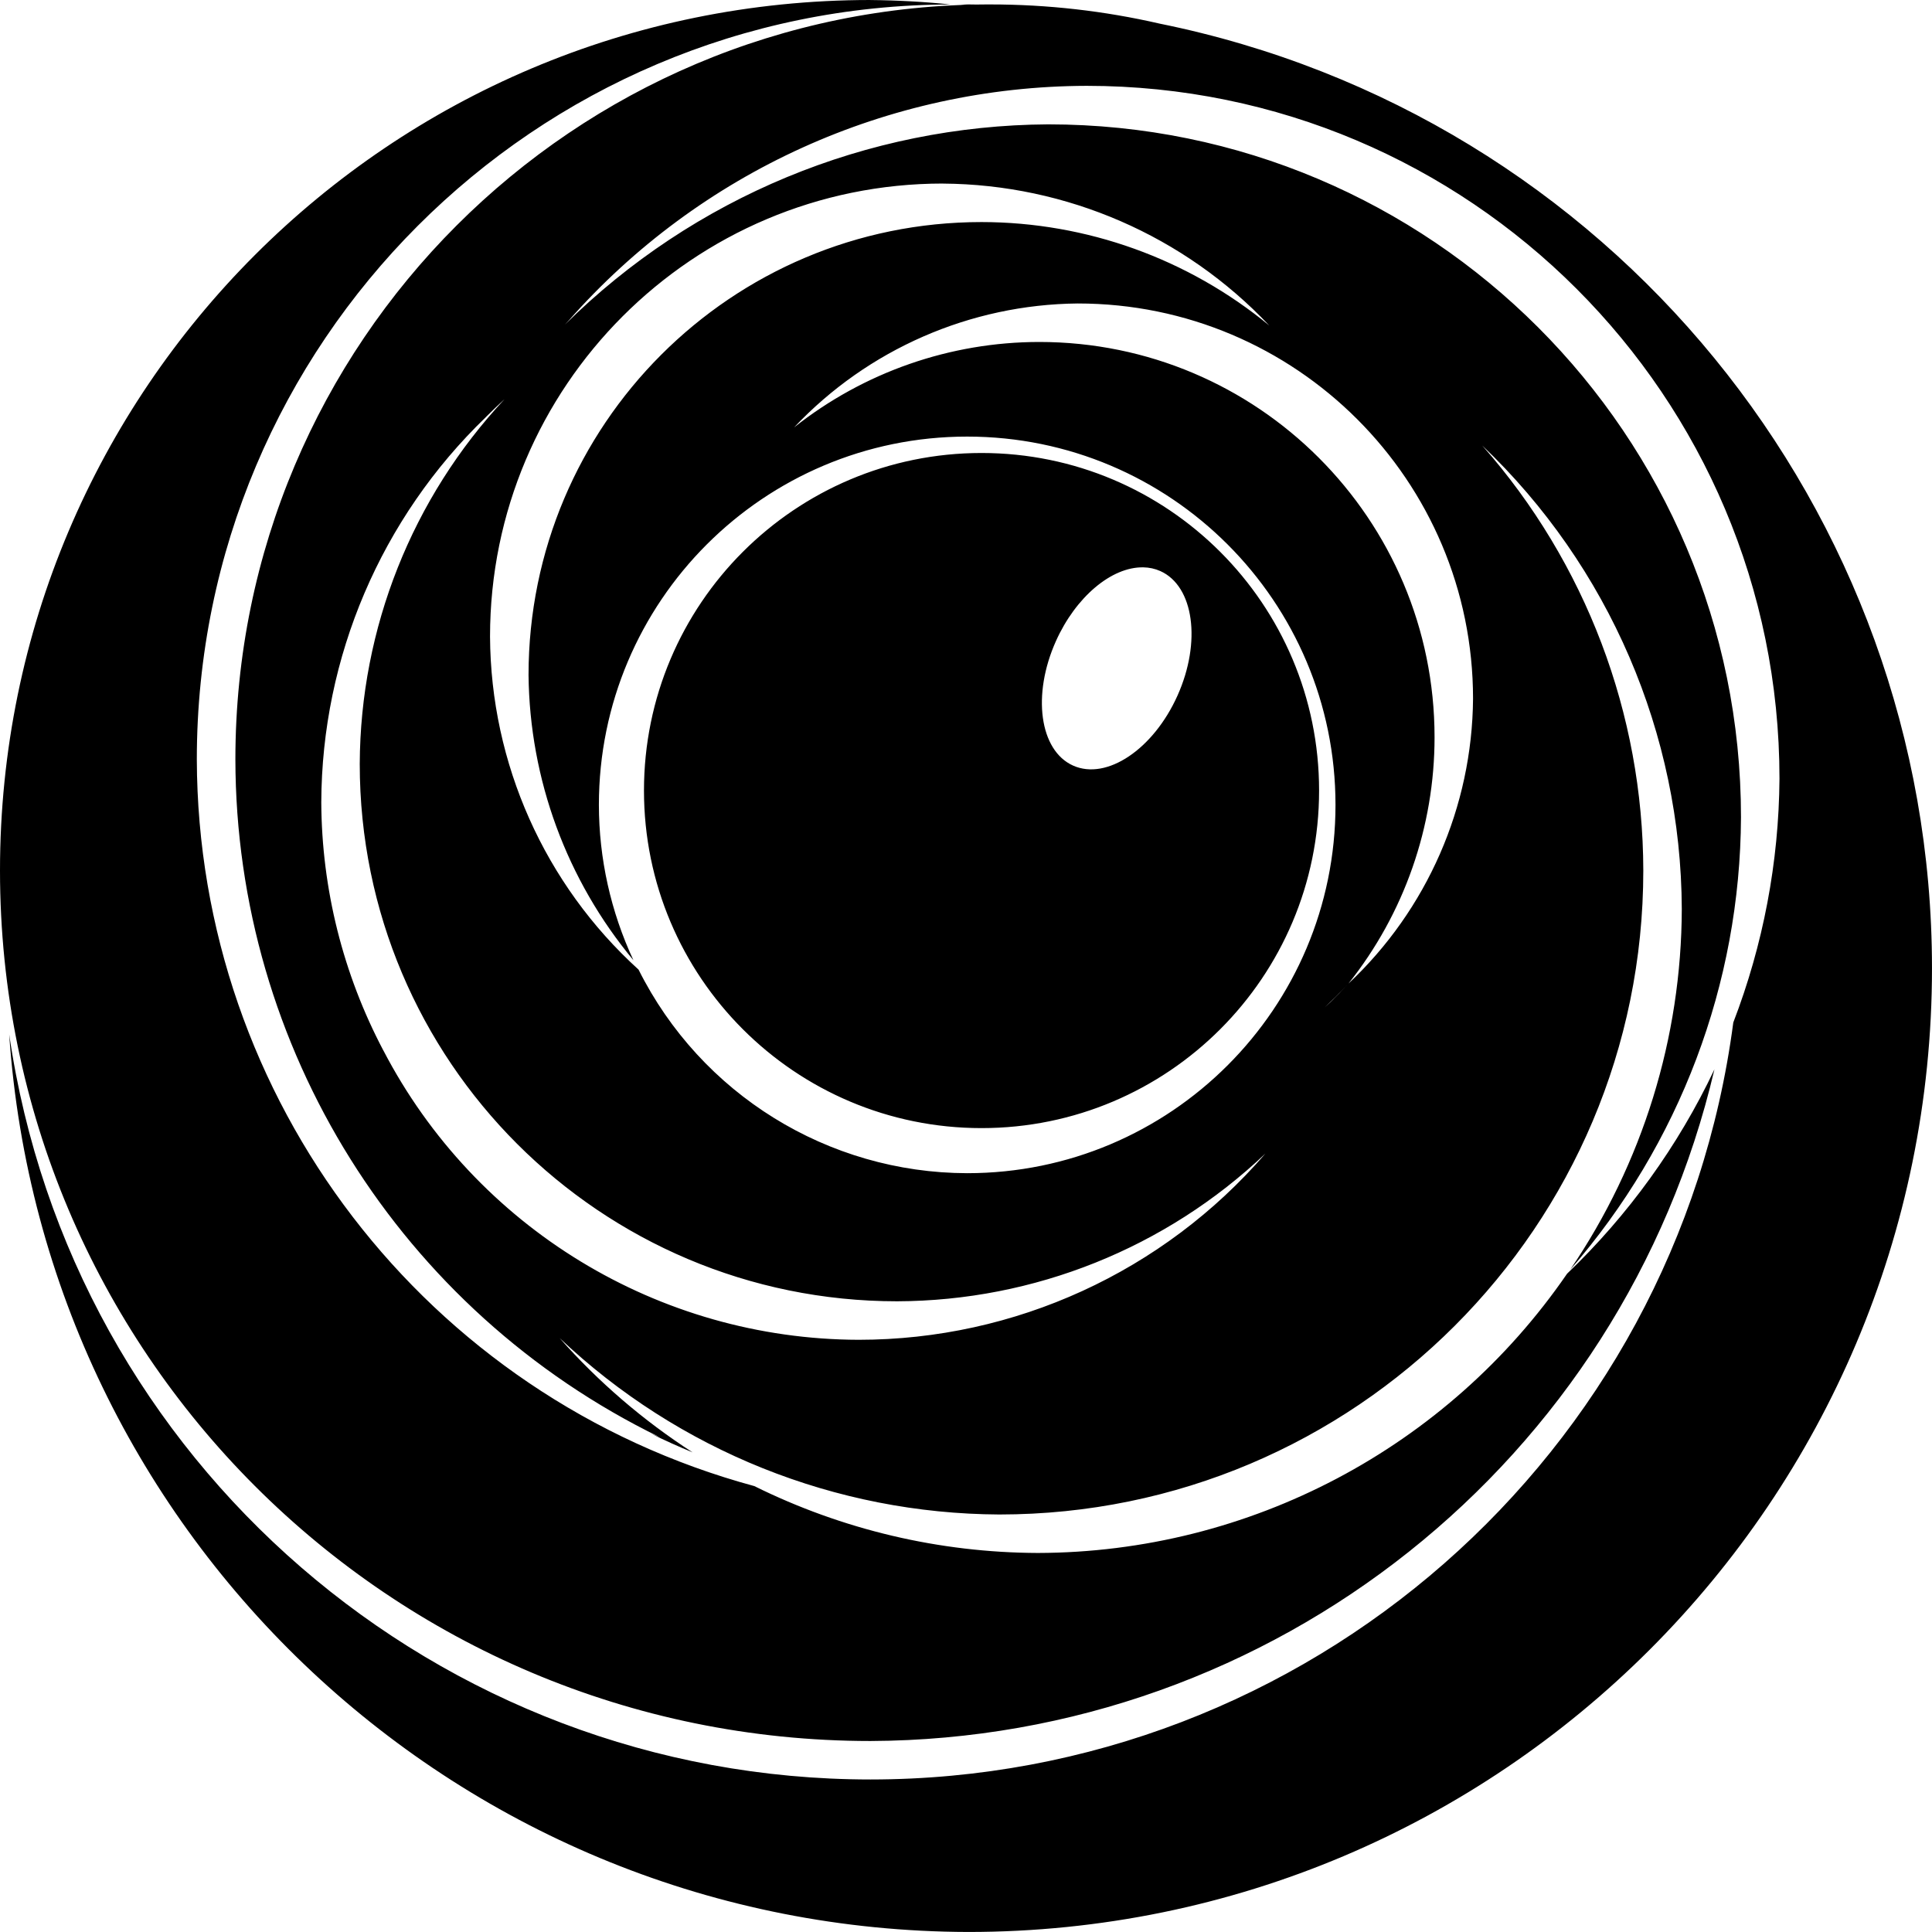
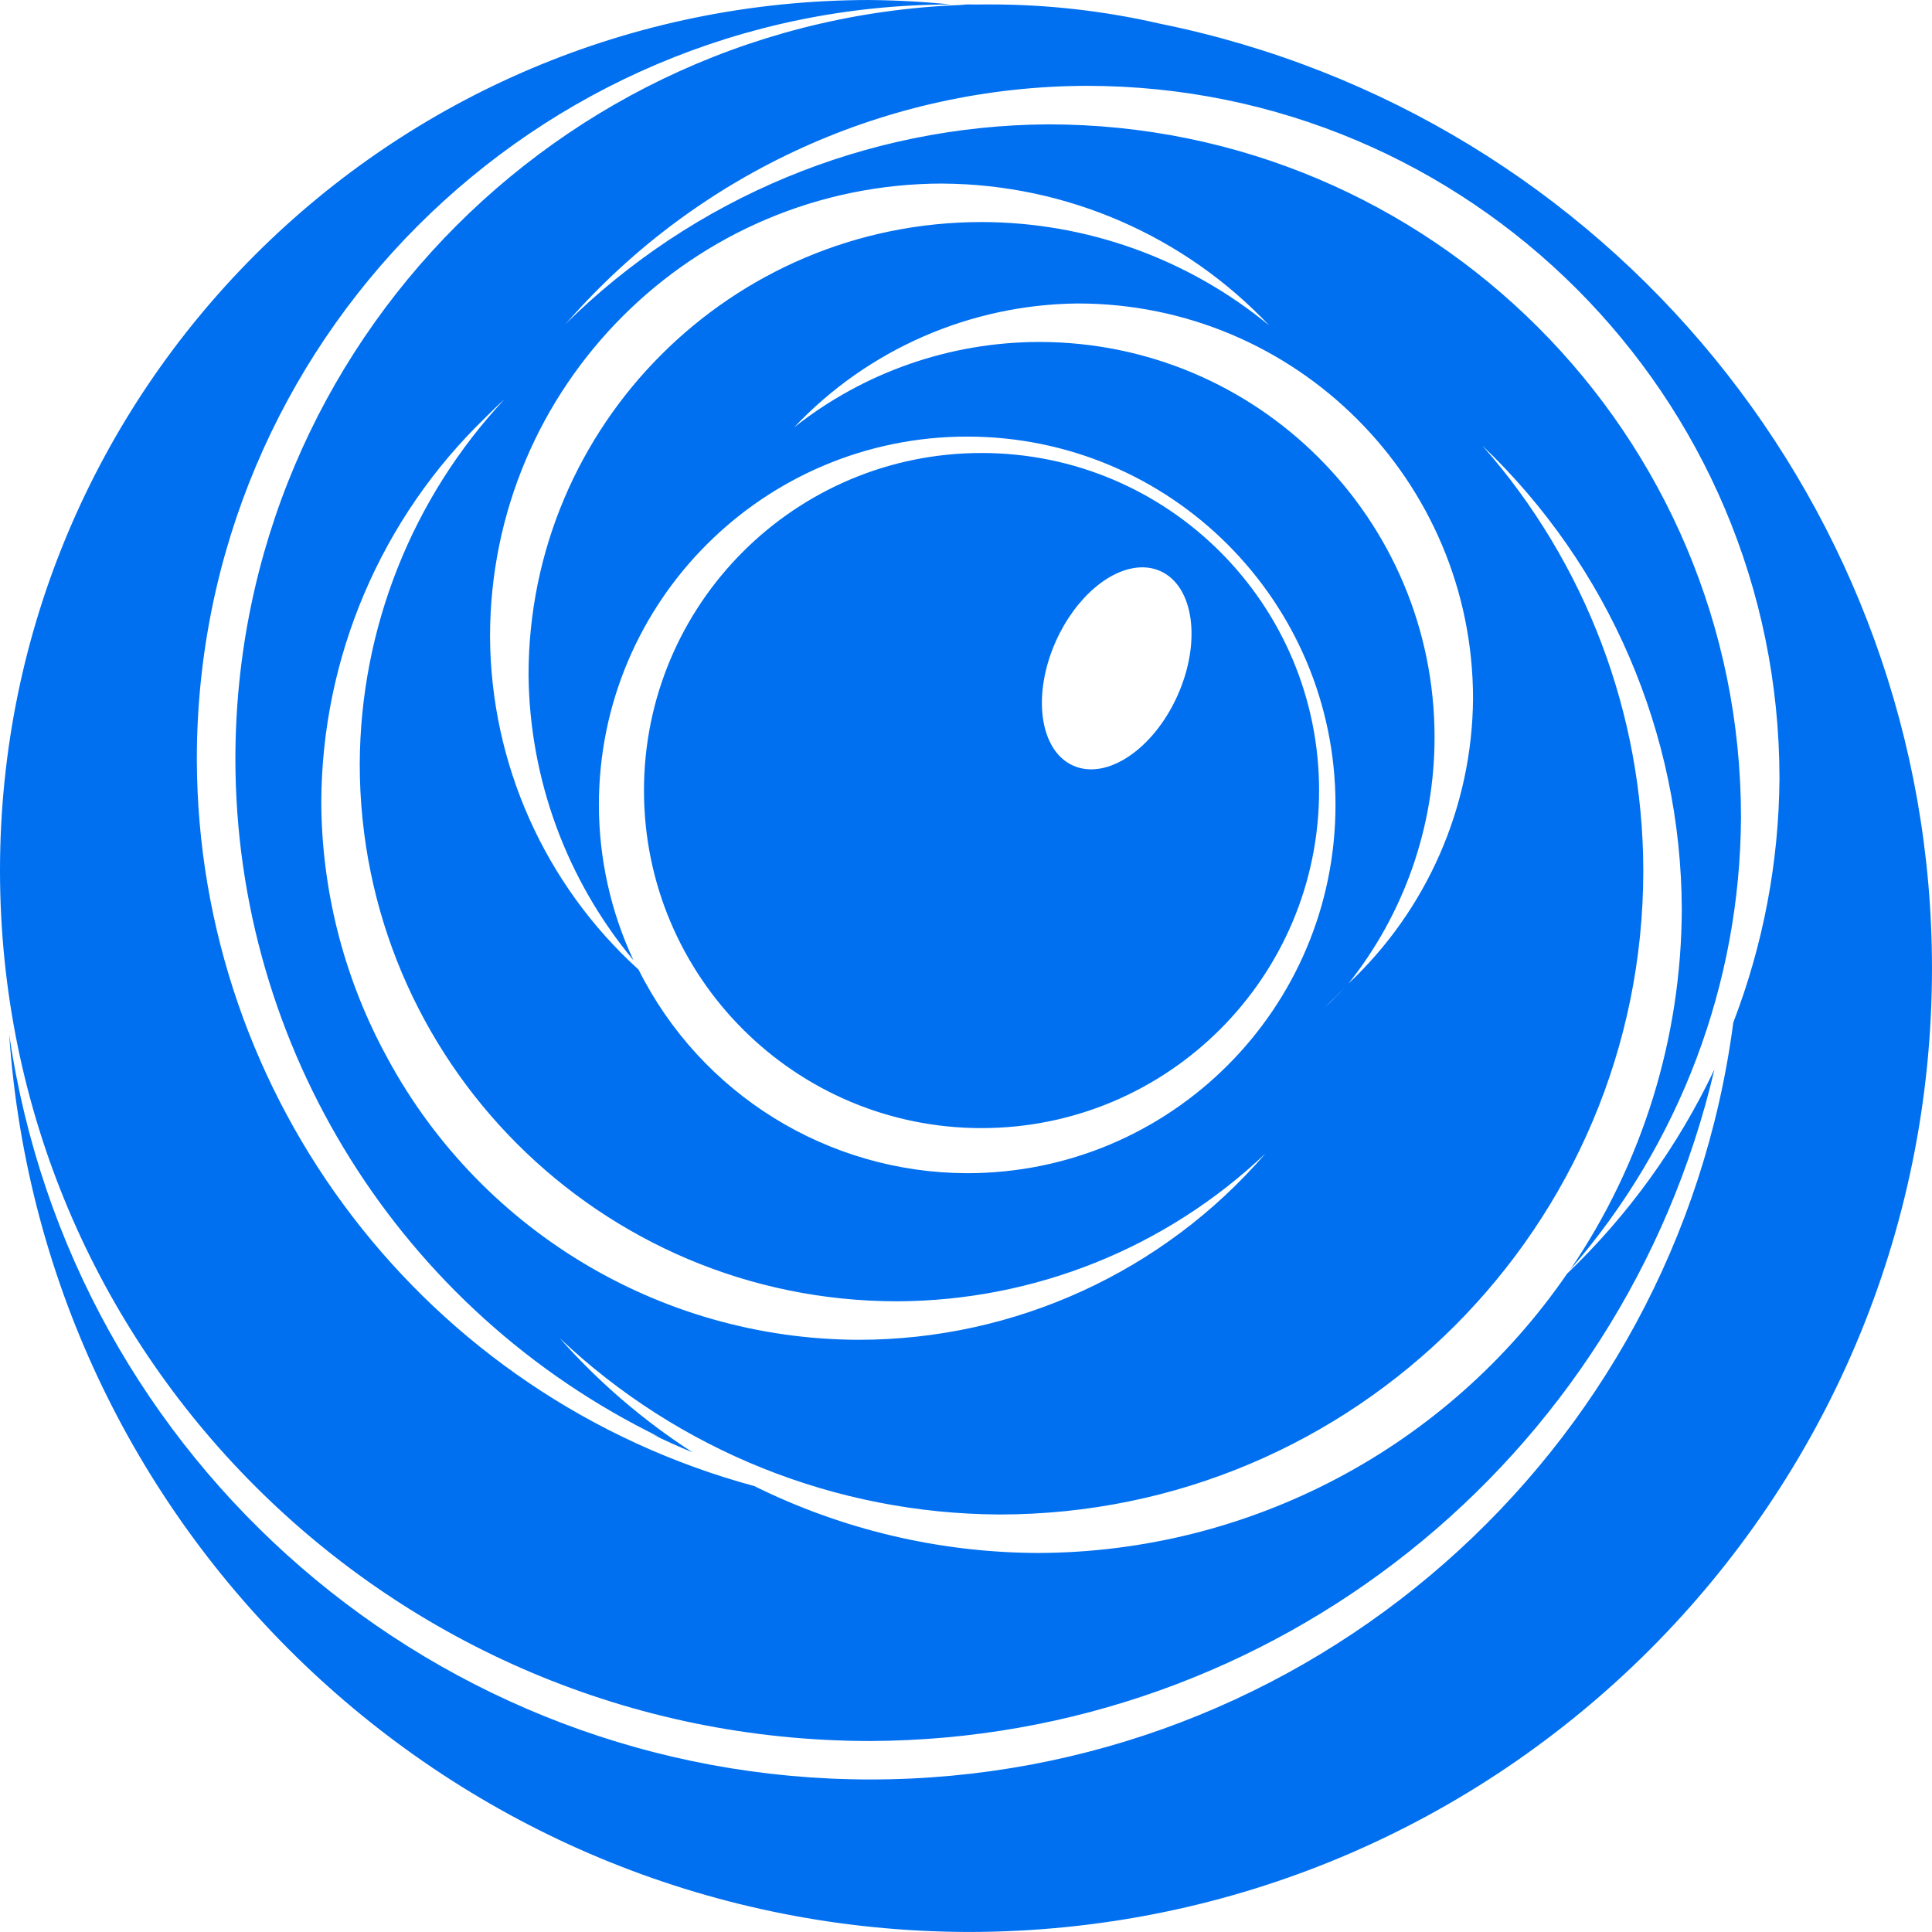
<svg xmlns="http://www.w3.org/2000/svg" viewBox="0 0 128 128">
-   <path d="M65.029 30.012a22.364 22.364 0 0 0-22.364 22.364A22.364 22.364 0 0 0 65.029 74.74a22.364 22.364 0 0 0 22.364-22.364 22.364 22.364 0 0 0-22.364-22.364zm10.707 7.575a4.414 7.062 24.166 0 1 1.14.248 4.414 7.062 24.166 0 1 1.136 8.25 4.414 7.062 24.166 0 1-6.918 4.637 4.414 7.062 24.166 0 1-1.135-8.25 4.414 7.062 24.166 0 1 5.776-4.884zM65.618.293a50.022 50.022 0 0 0-50.023 50.023 50.022 50.022 0 0 0 28.11 44.9 50.022 50.022 0 0 1-.58-.239 42.667 42.667 0 0 0 2.764 1.247 42.667 42.667 0 0 1-8.81-7.57 42.667 42.667 0 0 0 29.129 11.685 42.667 42.667 0 0 0 42.665-42.665A42.667 42.667 0 0 0 98.2 29.514a42.667 42.667 0 0 1 13.223 30.71 42.667 42.667 0 0 1-7.394 23.896 45.903 45.903 0 0 0 11.316-29.978 45.903 45.903 0 0 0-45.9-45.903 45.903 45.903 0 0 0-32.019 13.268 45.903 45.903 0 0 1 .245-.262A45.903 45.903 0 0 1 71.995 5.687a45.903 45.903 0 0 1 45.9 45.903 45.903 45.903 0 0 1-3.06 16.154 57.673 57.673 0 0 1-57.162 50.151A57.673 57.673 0 0 1 .609 68.531a63.852 63.852 0 0 0 63.538 59.467 63.852 63.852 0 0 0 63.852-63.852 63.852 63.852 0 0 0-51.165-62.58A50.022 50.022 0 0 0 65.619.294zm-3.14 11.87a30.014 30.014 0 0 1 21.61 9.4 30.014 30.014 0 0 0-19.06-6.851 30.014 30.014 0 0 0-30.011 30.014 30.014 30.014 0 0 0 6.949 18.891 24.401 24.401 0 0 1-2.288-10.292 24.401 24.401 0 0 1 24.398-24.4 24.401 24.401 0 0 1 24.404 24.4 24.401 24.401 0 0 1-24.404 24.402 24.401 24.401 0 0 1-21.77-13.487 30.014 30.014 0 0 1-9.84-22.065A30.014 30.014 0 0 1 62.478 12.16zm8.926 7.943h.002a26.189 26.189 0 0 1 26.187 26.19 26.189 26.189 0 0 1-8.255 18.87 26.189 26.189 0 0 0 5.705-16.32 26.189 26.189 0 0 0-26.189-26.19 26.189 26.189 0 0 0-16.245 5.662 26.189 26.189 0 0 1 18.794-8.212zm-37.97 6.334a35.604 35.604 0 0 0-9.6 24.17 35.604 35.604 0 0 0 35.603 35.604 35.604 35.604 0 0 0 24.397-9.785 35.604 35.604 0 0 1-26.947 12.336 35.604 35.604 0 0 1-31.489-19.172 35.604 35.604 0 0 1-.002 0 35.604 35.604 0 0 1-4.11-16.431 35.604 35.604 0 0 1 10.896-25.518 45.903 45.903 0 0 1 .007-.01 35.604 35.604 0 0 1 1.245-1.193zm55.802 38.828a26.189 26.189 0 0 1-1.076 1.116 26.189 26.189 0 0 1-.4.358 26.189 26.189 0 0 0 1.475-1.474zm-4.998 4.648a26.189 26.189 0 0 1-.763.478 26.189 26.189 0 0 0 .763-.478zm-4.715 2.769a26.189 26.189 0 0 1-1.218.426 26.189 26.189 0 0 0 1.218-.426zM57.672 0A57.673 57.673 0 0 0 0 57.673a57.673 57.673 0 0 0 57.67 57.673 57.673 57.673 0 0 0 55.916-44.498 45.903 45.903 0 0 1-9.762 13.537 42.667 42.667 0 0 1-35.07 18.503 42.667 42.667 0 0 1-18.777-4.43 50.022 50.022 0 0 1-36.937-48.143A50.022 50.022 0 0 1 62.996.297a57.673 57.673 0 0 0-5.324-.295zm6.474.293a63.852 63.852 0 0 0-.488.018 50.022 50.022 0 0 1 1.024.026 50.022 50.022 0 0 1 .614-.028 63.852 63.852 0 0 0-1.15-.016zM47.65 33.678a26.189 26.189 0 0 0-.148.235 26.189 26.189 0 0 1 .148-.235z" />
+   <path fill="#0070F0" d="M65.029 30.012a22.364 22.364 0 0 0-22.364 22.364A22.364 22.364 0 0 0 65.029 74.74a22.364 22.364 0 0 0 22.364-22.364 22.364 22.364 0 0 0-22.364-22.364m10.707 7.575a4.414 7.062 24.166 0 1 1.14.248 4.414 7.062 24.166 0 1 1.136 8.25 4.414 7.062 24.166 0 1-6.918 4.637 4.414 7.062 24.166 0 1-1.135-8.25 4.414 7.062 24.166 0 1 5.776-4.884zM65.618.293a50.02 50.02 0 0 0-50.023 50.023 50.02 50.02 0 0 0 28.11 44.9l-.58-.239a43 43 0 0 0 2.764 1.247 42.7 42.7 0 0 1-8.81-7.57 42.67 42.67 0 0 0 29.129 11.685 42.667 42.667 0 0 0 42.665-42.665A42.67 42.67 0 0 0 98.2 29.514a42.67 42.67 0 0 1 13.223 30.71 42.67 42.67 0 0 1-7.394 23.896 45.9 45.9 0 0 0 11.316-29.978 45.903 45.903 0 0 0-45.9-45.903 45.9 45.9 0 0 0-32.019 13.268l.245-.262A45.9 45.9 0 0 1 71.995 5.687a45.903 45.903 0 0 1 45.9 45.903 45.9 45.9 0 0 1-3.06 16.154 57.67 57.67 0 0 1-57.162 50.151A57.67 57.67 0 0 1 .609 68.531a63.85 63.85 0 0 0 63.538 59.467 63.85 63.85 0 0 0 63.852-63.852 63.85 63.85 0 0 0-51.165-62.58A50 50 0 0 0 65.619.294zm-3.14 11.87a30 30 0 0 1 21.61 9.4 30 30 0 0 0-19.06-6.851 30.014 30.014 0 0 0-30.011 30.014 30 30 0 0 0 6.949 18.891 24.4 24.4 0 0 1-2.288-10.292 24.4 24.4 0 0 1 24.398-24.4 24.4 24.4 0 0 1 24.404 24.4 24.4 24.4 0 0 1-24.404 24.402 24.4 24.4 0 0 1-21.77-13.487 30 30 0 0 1-9.84-22.065A30.014 30.014 0 0 1 62.478 12.16zm8.926 7.943h.002a26.19 26.19 0 0 1 26.187 26.19 26.2 26.2 0 0 1-8.255 18.87 26.2 26.2 0 0 0 5.705-16.32 26.19 26.19 0 0 0-26.189-26.19 26.2 26.2 0 0 0-16.245 5.662 26.2 26.2 0 0 1 18.794-8.212zm-37.97 6.334a35.6 35.6 0 0 0-9.6 24.17 35.604 35.604 0 0 0 35.603 35.604 35.6 35.6 0 0 0 24.397-9.785 35.6 35.6 0 0 1-26.947 12.336 35.6 35.6 0 0 1-31.489-19.172h-.002a35.6 35.6 0 0 1-4.11-16.431 35.6 35.6 0 0 1 10.896-25.518l.007-.01a36 36 0 0 1 1.245-1.193zm55.802 38.828a26 26 0 0 1-1.076 1.116 26 26 0 0 1-.4.358 26 26 0 0 0 1.475-1.474zm-4.998 4.648a26 26 0 0 1-.763.478 26 26 0 0 0 .763-.478m-4.715 2.769a26 26 0 0 1-1.218.426 26 26 0 0 0 1.218-.426M57.672 0A57.673 57.673 0 0 0 0 57.673a57.673 57.673 0 0 0 57.67 57.673 57.67 57.67 0 0 0 55.916-44.498 45.9 45.9 0 0 1-9.762 13.537 42.67 42.67 0 0 1-35.07 18.503 42.7 42.7 0 0 1-18.777-4.43A50.02 50.02 0 0 1 13.04 50.315 50.02 50.02 0 0 1 62.996.297a58 58 0 0 0-5.324-.295zm6.474.293-.488.018a50 50 0 0 1 1.024.026l.614-.028a64 64 0 0 0-1.15-.016M47.65 33.678l-.148.235z" />
</svg>
